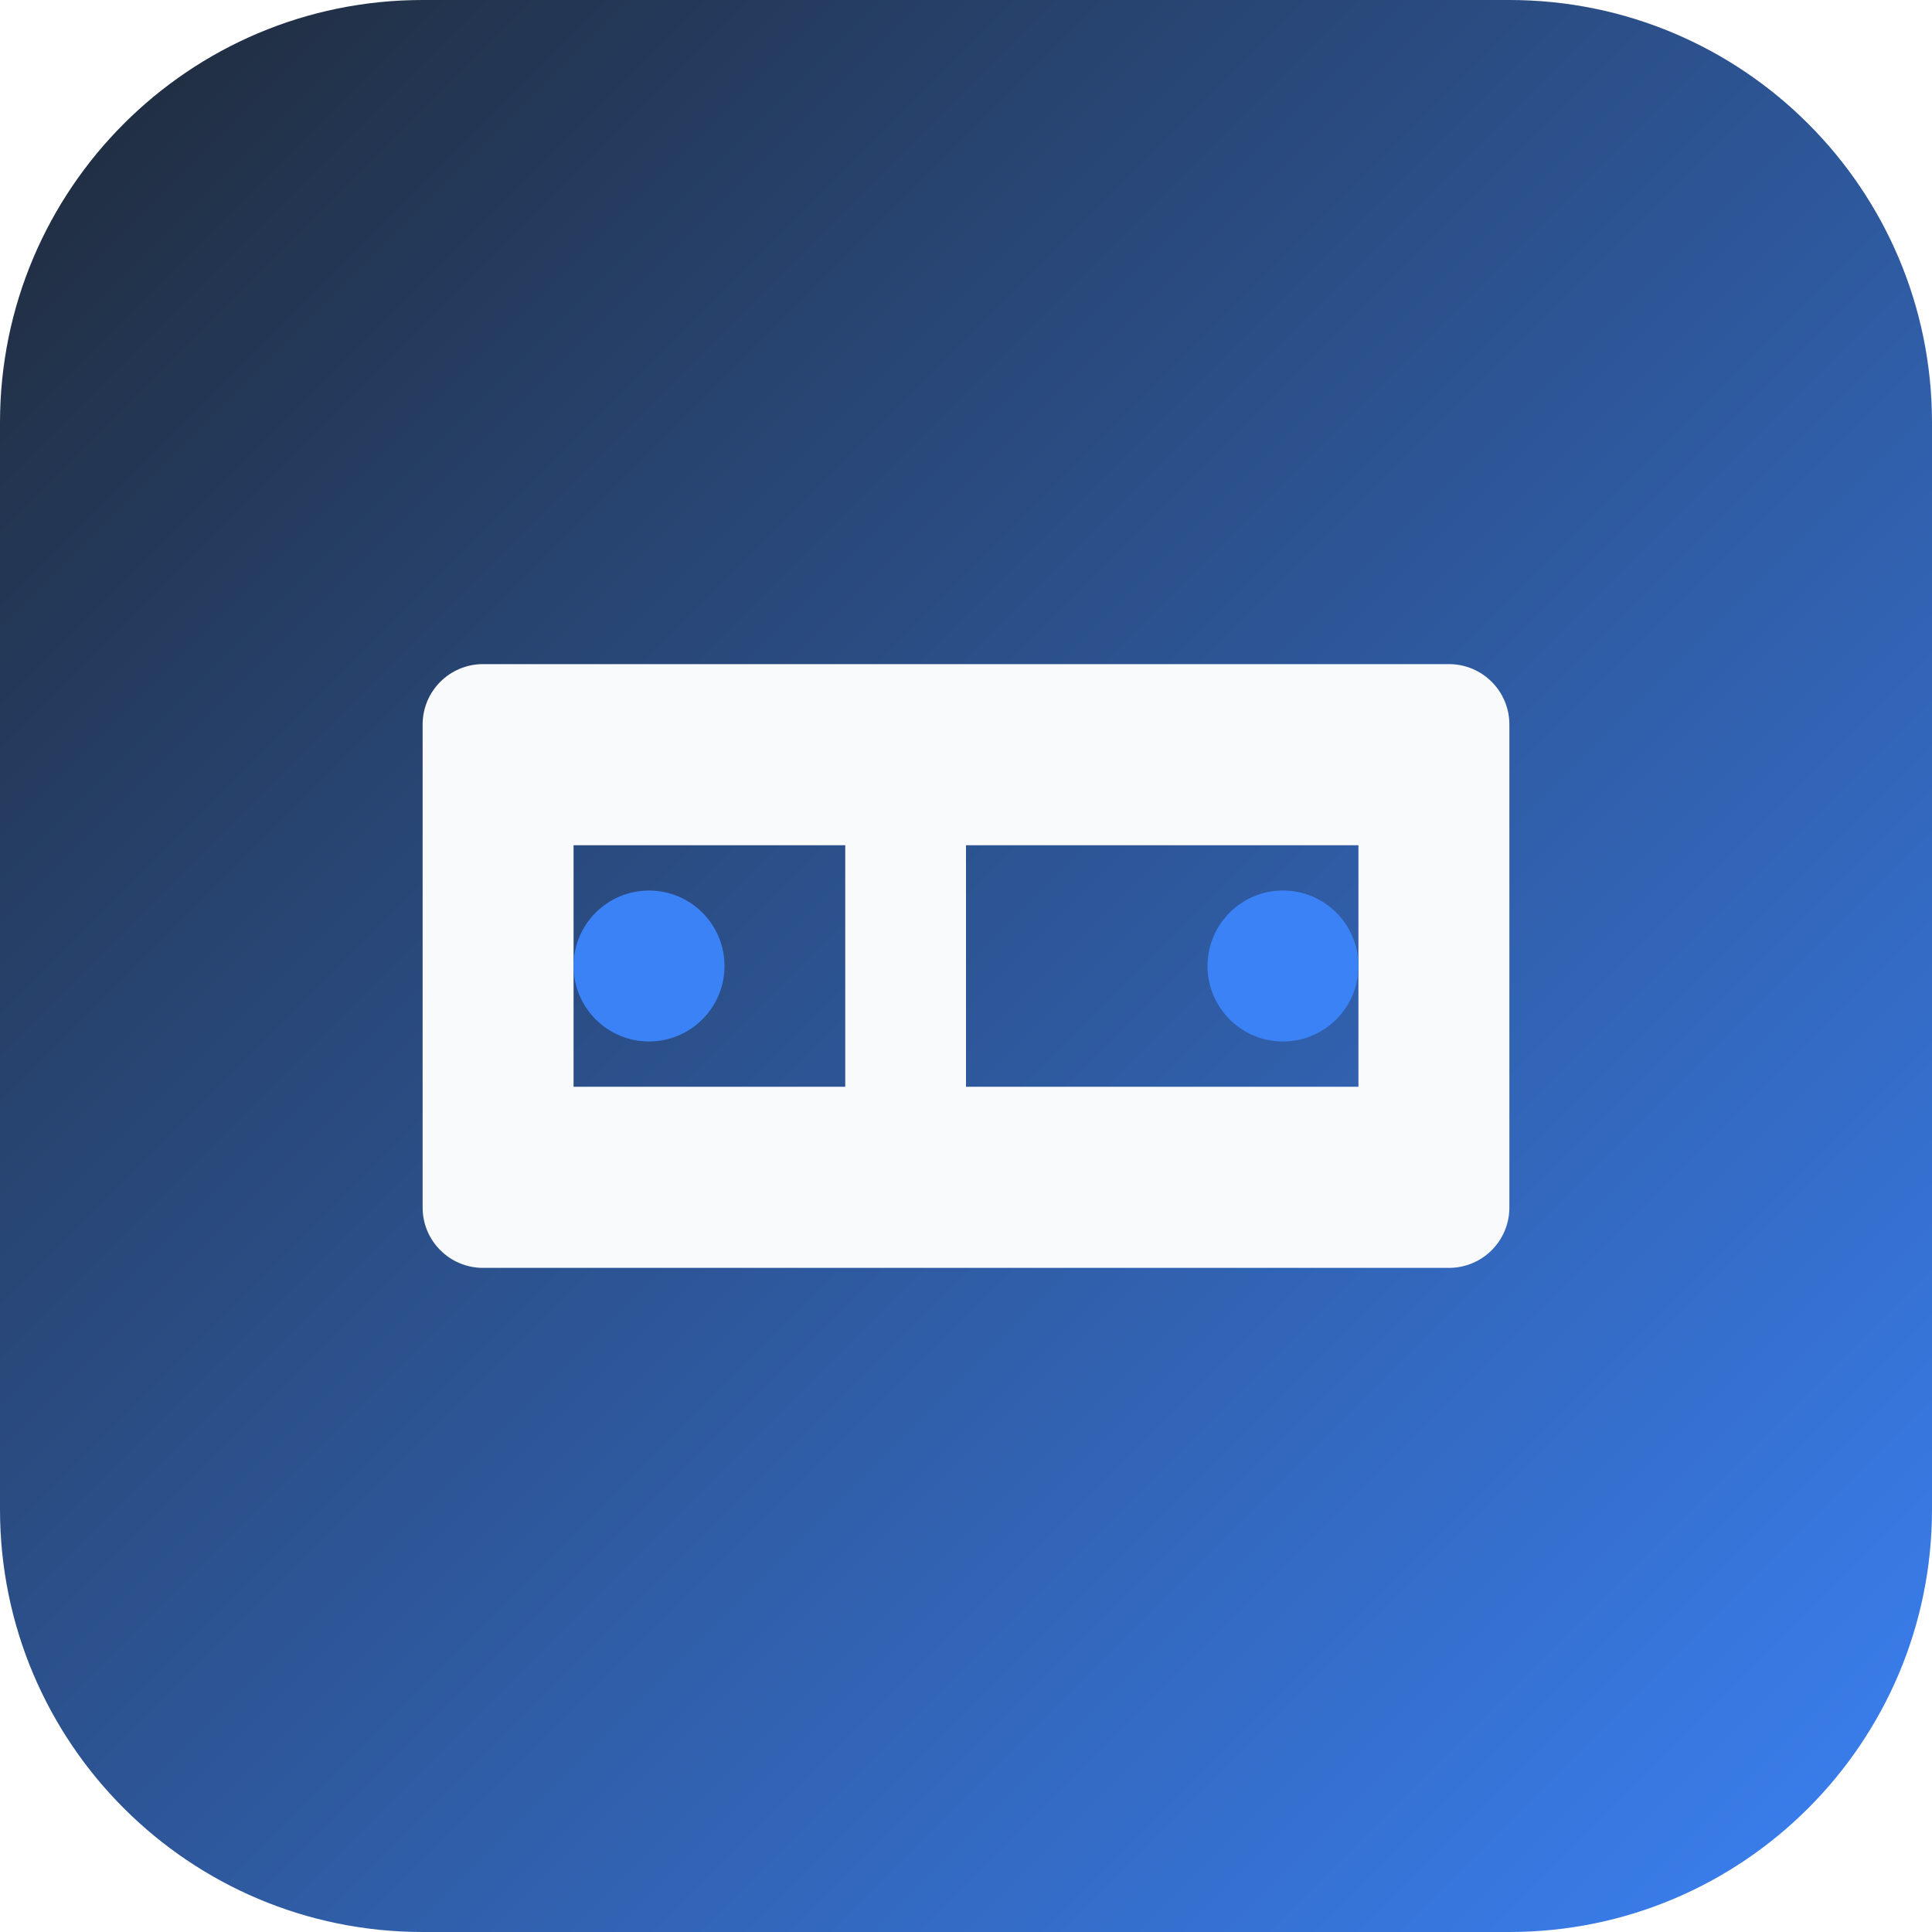
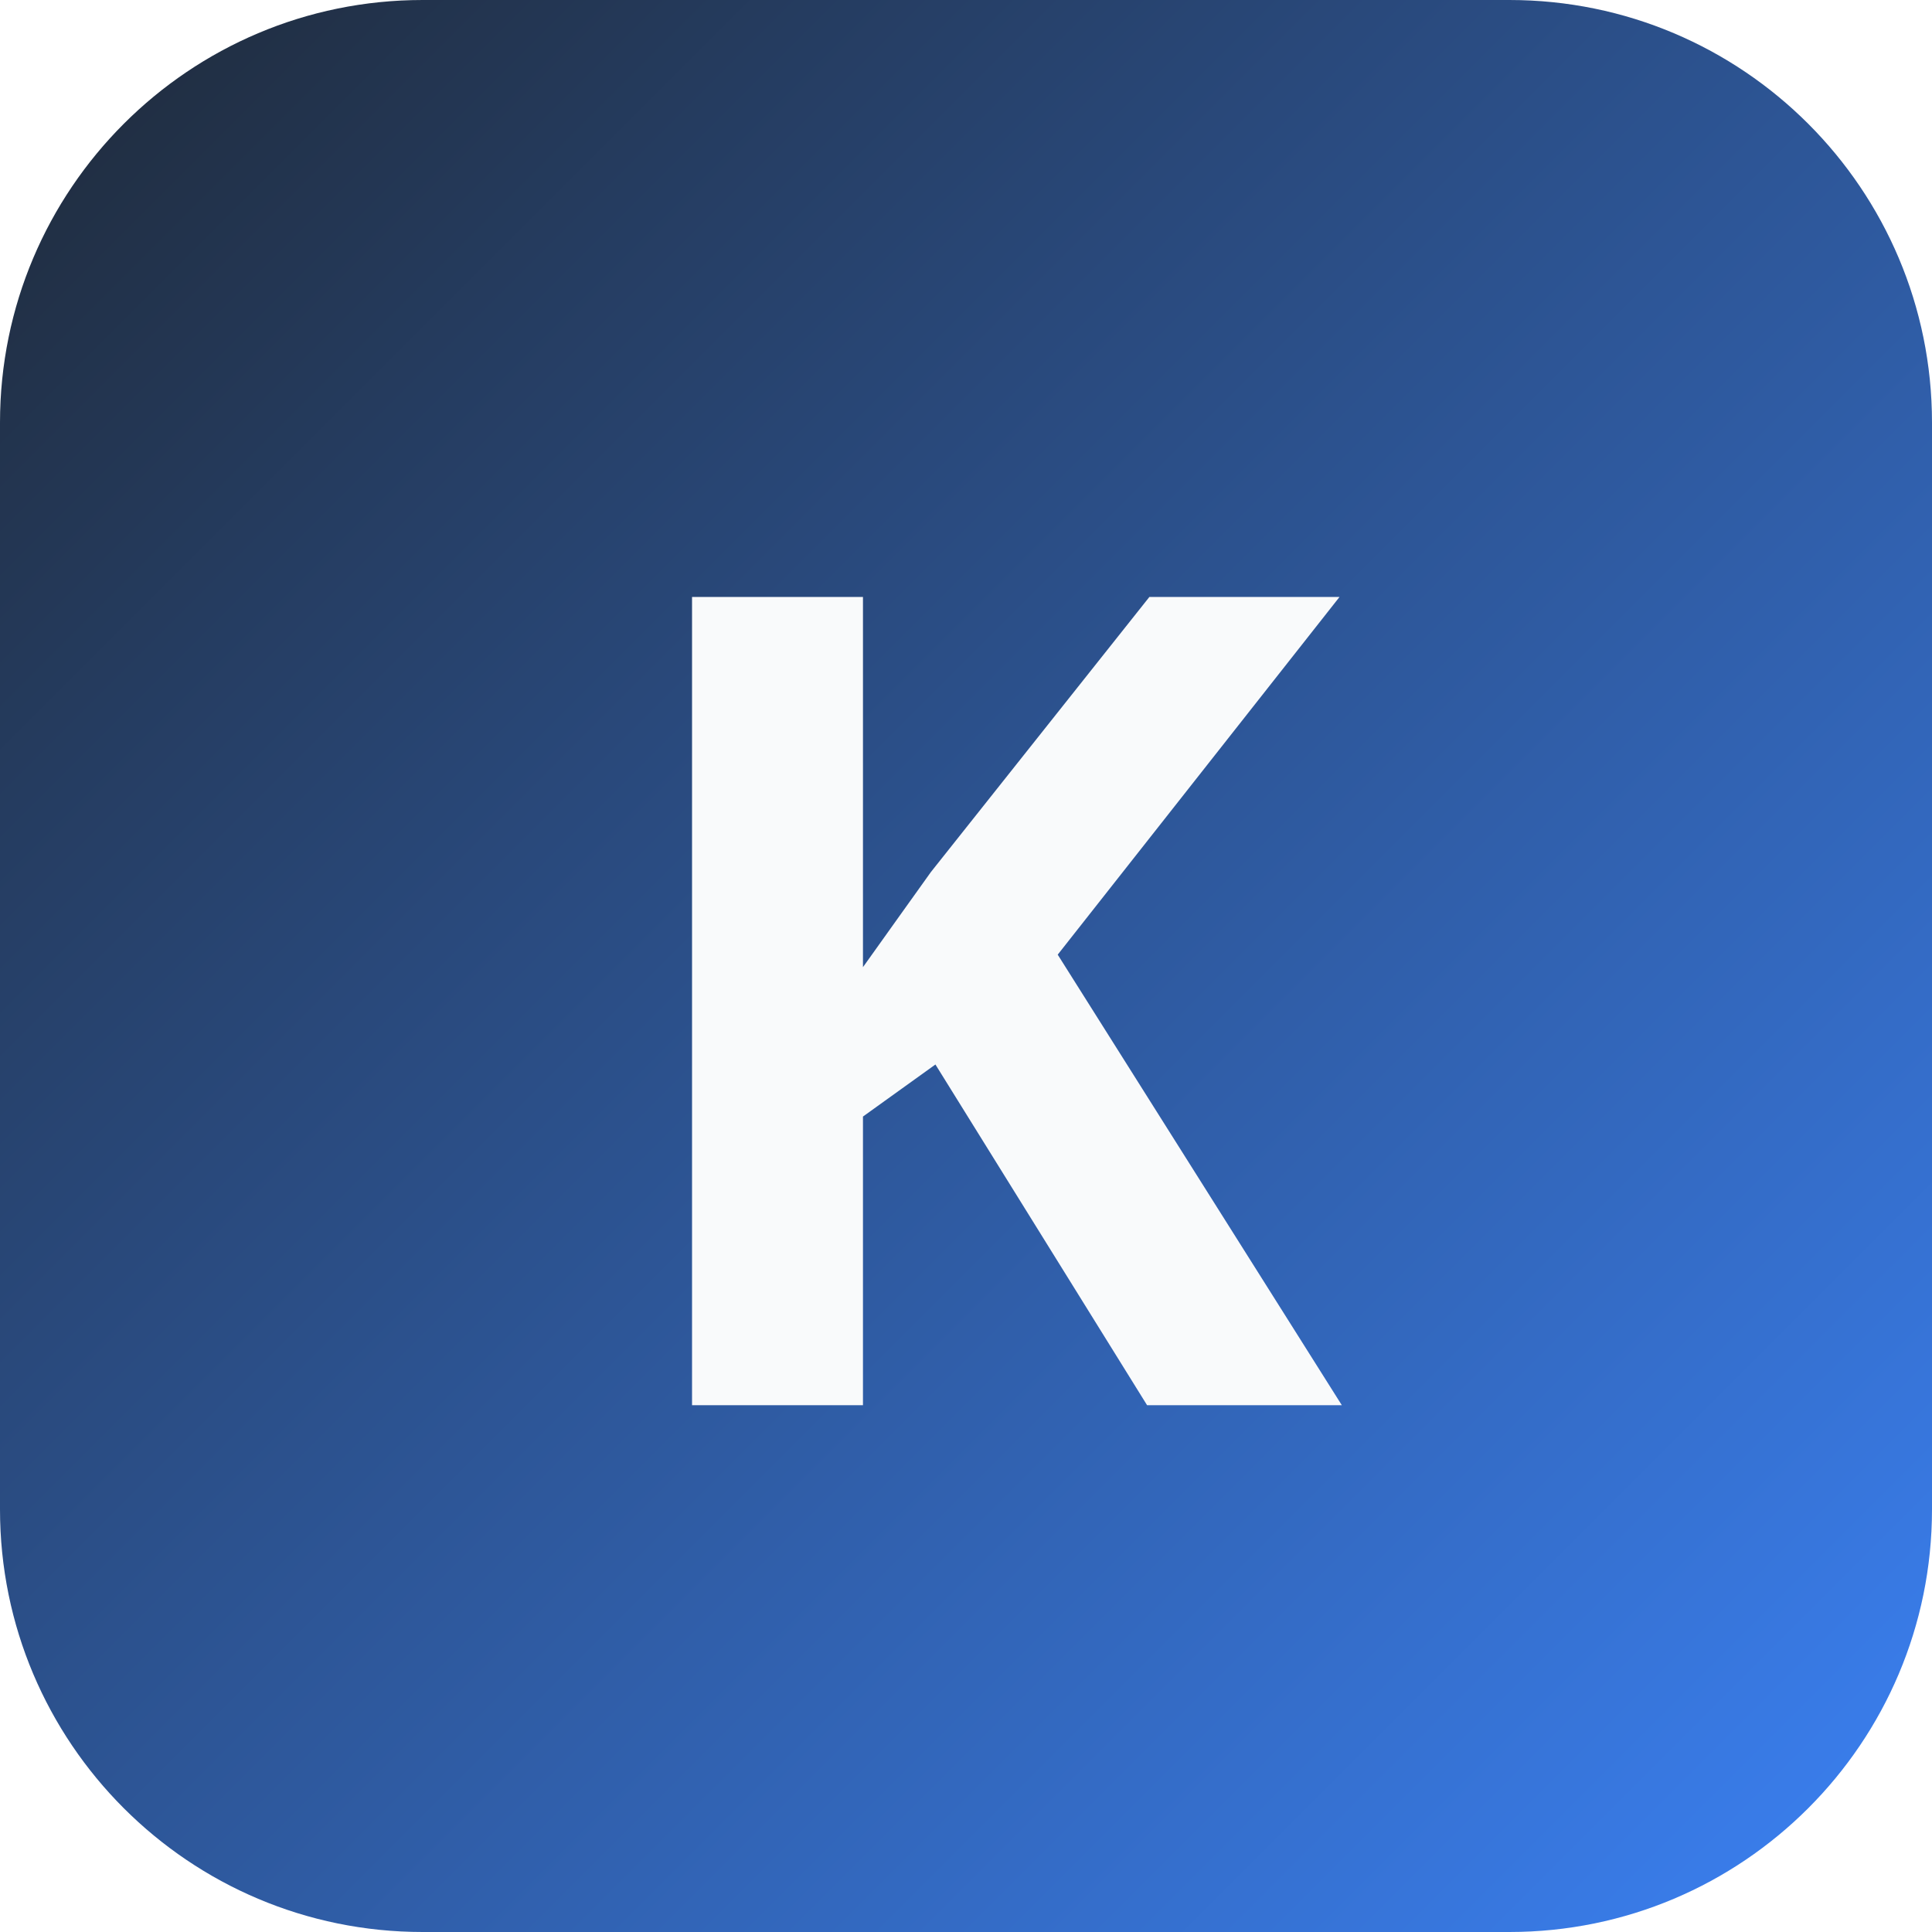
<svg xmlns="http://www.w3.org/2000/svg" viewBox="0 0 512 512">
  <defs>
    <linearGradient id="bg" x1="0" x2="1" y1="0" y2="1">
      <stop offset="0%" stop-color="#1f2937" />
      <stop offset="100%" stop-color="#3b82f6" />
    </linearGradient>
  </defs>
  <rect width="512" height="512" rx="112" fill="url(#bg)" />
-   <g fill="#f9fafb">
-     <path d="M128 176h256a16 16 0 0 1 16 16v128a16 16 0 0 1-16 16H128a16 16 0 0 1-16-16V192a16 16 0 0 1 16-16Zm24 48v64h72v-64Zm104 0v64h104v-64Z" />
-     <circle cx="172" cy="256" r="20" fill="#3b82f6" />
-     <circle cx="340" cy="256" r="20" fill="#3b82f6" />
-   </g>
+   <text x="50%" y="50%" dominant-baseline="central" text-anchor="middle" font-family="sans-serif" font-size="300" fill="#f9fafb" font-weight="bold">K</text>
</svg>
